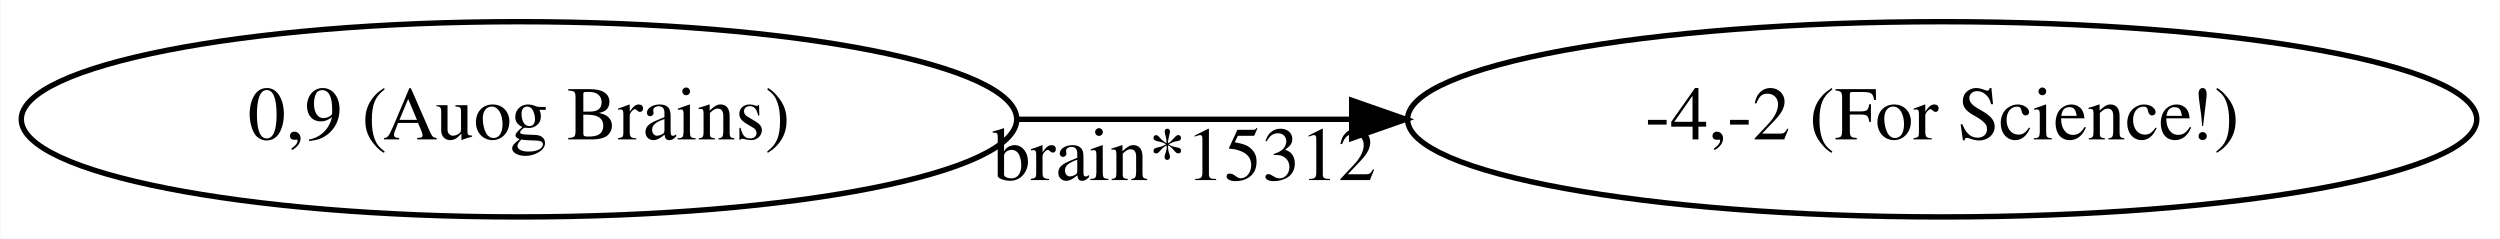
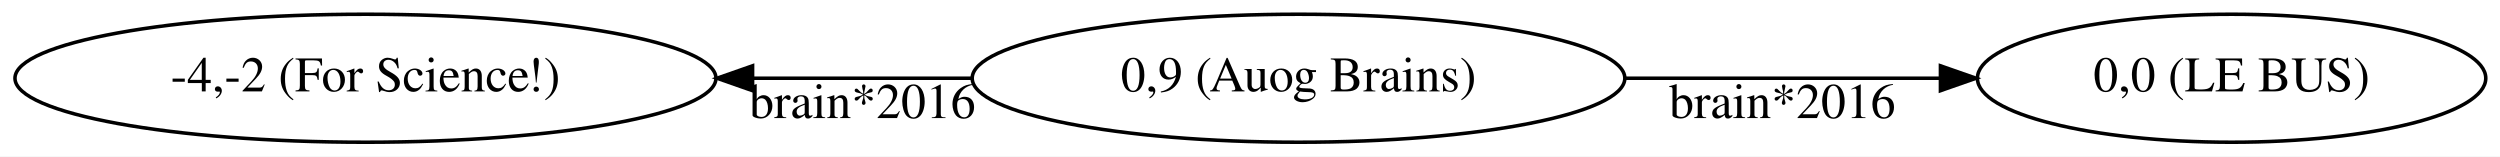
- <svg xmlns="http://www.w3.org/2000/svg" width="461pt" height="44pt" viewBox="0.00 0.00 460.87 44.00">
+ <svg xmlns="http://www.w3.org/2000/svg" width="703pt" height="44pt" viewBox="0.00 0.00 703.15 44.00">
  <g id="graph0" class="graph" transform="scale(1 1) rotate(0) translate(4 40)">
-     <polygon fill="white" stroke="transparent" points="-4,4 -4,-40 456.87,-40 456.87,4 -4,4" />
+     <polygon fill="white" stroke="transparent" points="-4,4 -4,-40 699.15,-40 699.15,4 -4,4" />
    <g id="node1" class="node">
-       <ellipse fill="none" stroke="black" cx="91.64" cy="-18" rx="91.78" ry="18" />
-       <text text-anchor="middle" x="91.64" y="-14.3" font-family="Times,serif" font-size="14.00">0,9 (Auog Brains)</text>
+       <ellipse fill="none" stroke="black" cx="361.22" cy="-18" rx="91.78" ry="18" />
+       <text text-anchor="middle" x="361.22" y="-14.3" font-family="Times,serif" font-size="14.00">0,9 (Auog Brains)</text>
    </g>
    <g id="node2" class="node">
-       <ellipse fill="none" stroke="black" cx="354.07" cy="-18" rx="98.58" ry="18" />
-       <text text-anchor="middle" x="354.07" y="-14.3" font-family="Times,serif" font-size="14.00">-4,-2 (For Science!)</text>
+       <ellipse fill="none" stroke="black" cx="623.66" cy="-18" rx="71.49" ry="18" />
+       <text text-anchor="middle" x="623.66" y="-14.3" font-family="Times,serif" font-size="14.00">0,0 (LE BUS)</text>
    </g>
    <g id="edge1" class="edge">
-       <path fill="none" stroke="black" d="M183.43,-18C203.37,-18 224.65,-18 245.18,-18" />
-       <polygon fill="black" stroke="black" points="245.19,-21.5 255.19,-18 245.19,-14.5 245.19,-21.5" />
-       <text text-anchor="middle" x="214.31" y="-6.8" font-family="Times,serif" font-size="14.00">brain*15312</text>
+       <path fill="none" stroke="black" d="M453.01,-18C481.84,-18 513.47,-18 541.58,-18" />
+       <polygon fill="black" stroke="black" points="541.77,-21.5 551.77,-18 541.77,-14.5 541.77,-21.5" />
+       <text text-anchor="middle" x="497.3" y="-6.8" font-family="Times,serif" font-size="14.00">brain*2016</text>
+     </g>
+     <g id="node3" class="node">
+       <ellipse fill="none" stroke="black" cx="98.79" cy="-18" rx="98.58" ry="18" />
+       <text text-anchor="middle" x="98.79" y="-14.3" font-family="Times,serif" font-size="14.00">-4,-2 (For Science!)</text>
+     </g>
+     <g id="edge2" class="edge">
+       <path fill="none" stroke="black" d="M269.44,-18C249.5,-18 228.21,-18 207.68,-18" />
+       <polygon fill="black" stroke="black" points="207.67,-14.5 197.67,-18 207.67,-21.5 207.67,-14.5" />
+       <text text-anchor="middle" x="238.56" y="-6.8" font-family="Times,serif" font-size="14.00">brain*2016</text>
    </g>
  </g>
</svg>
